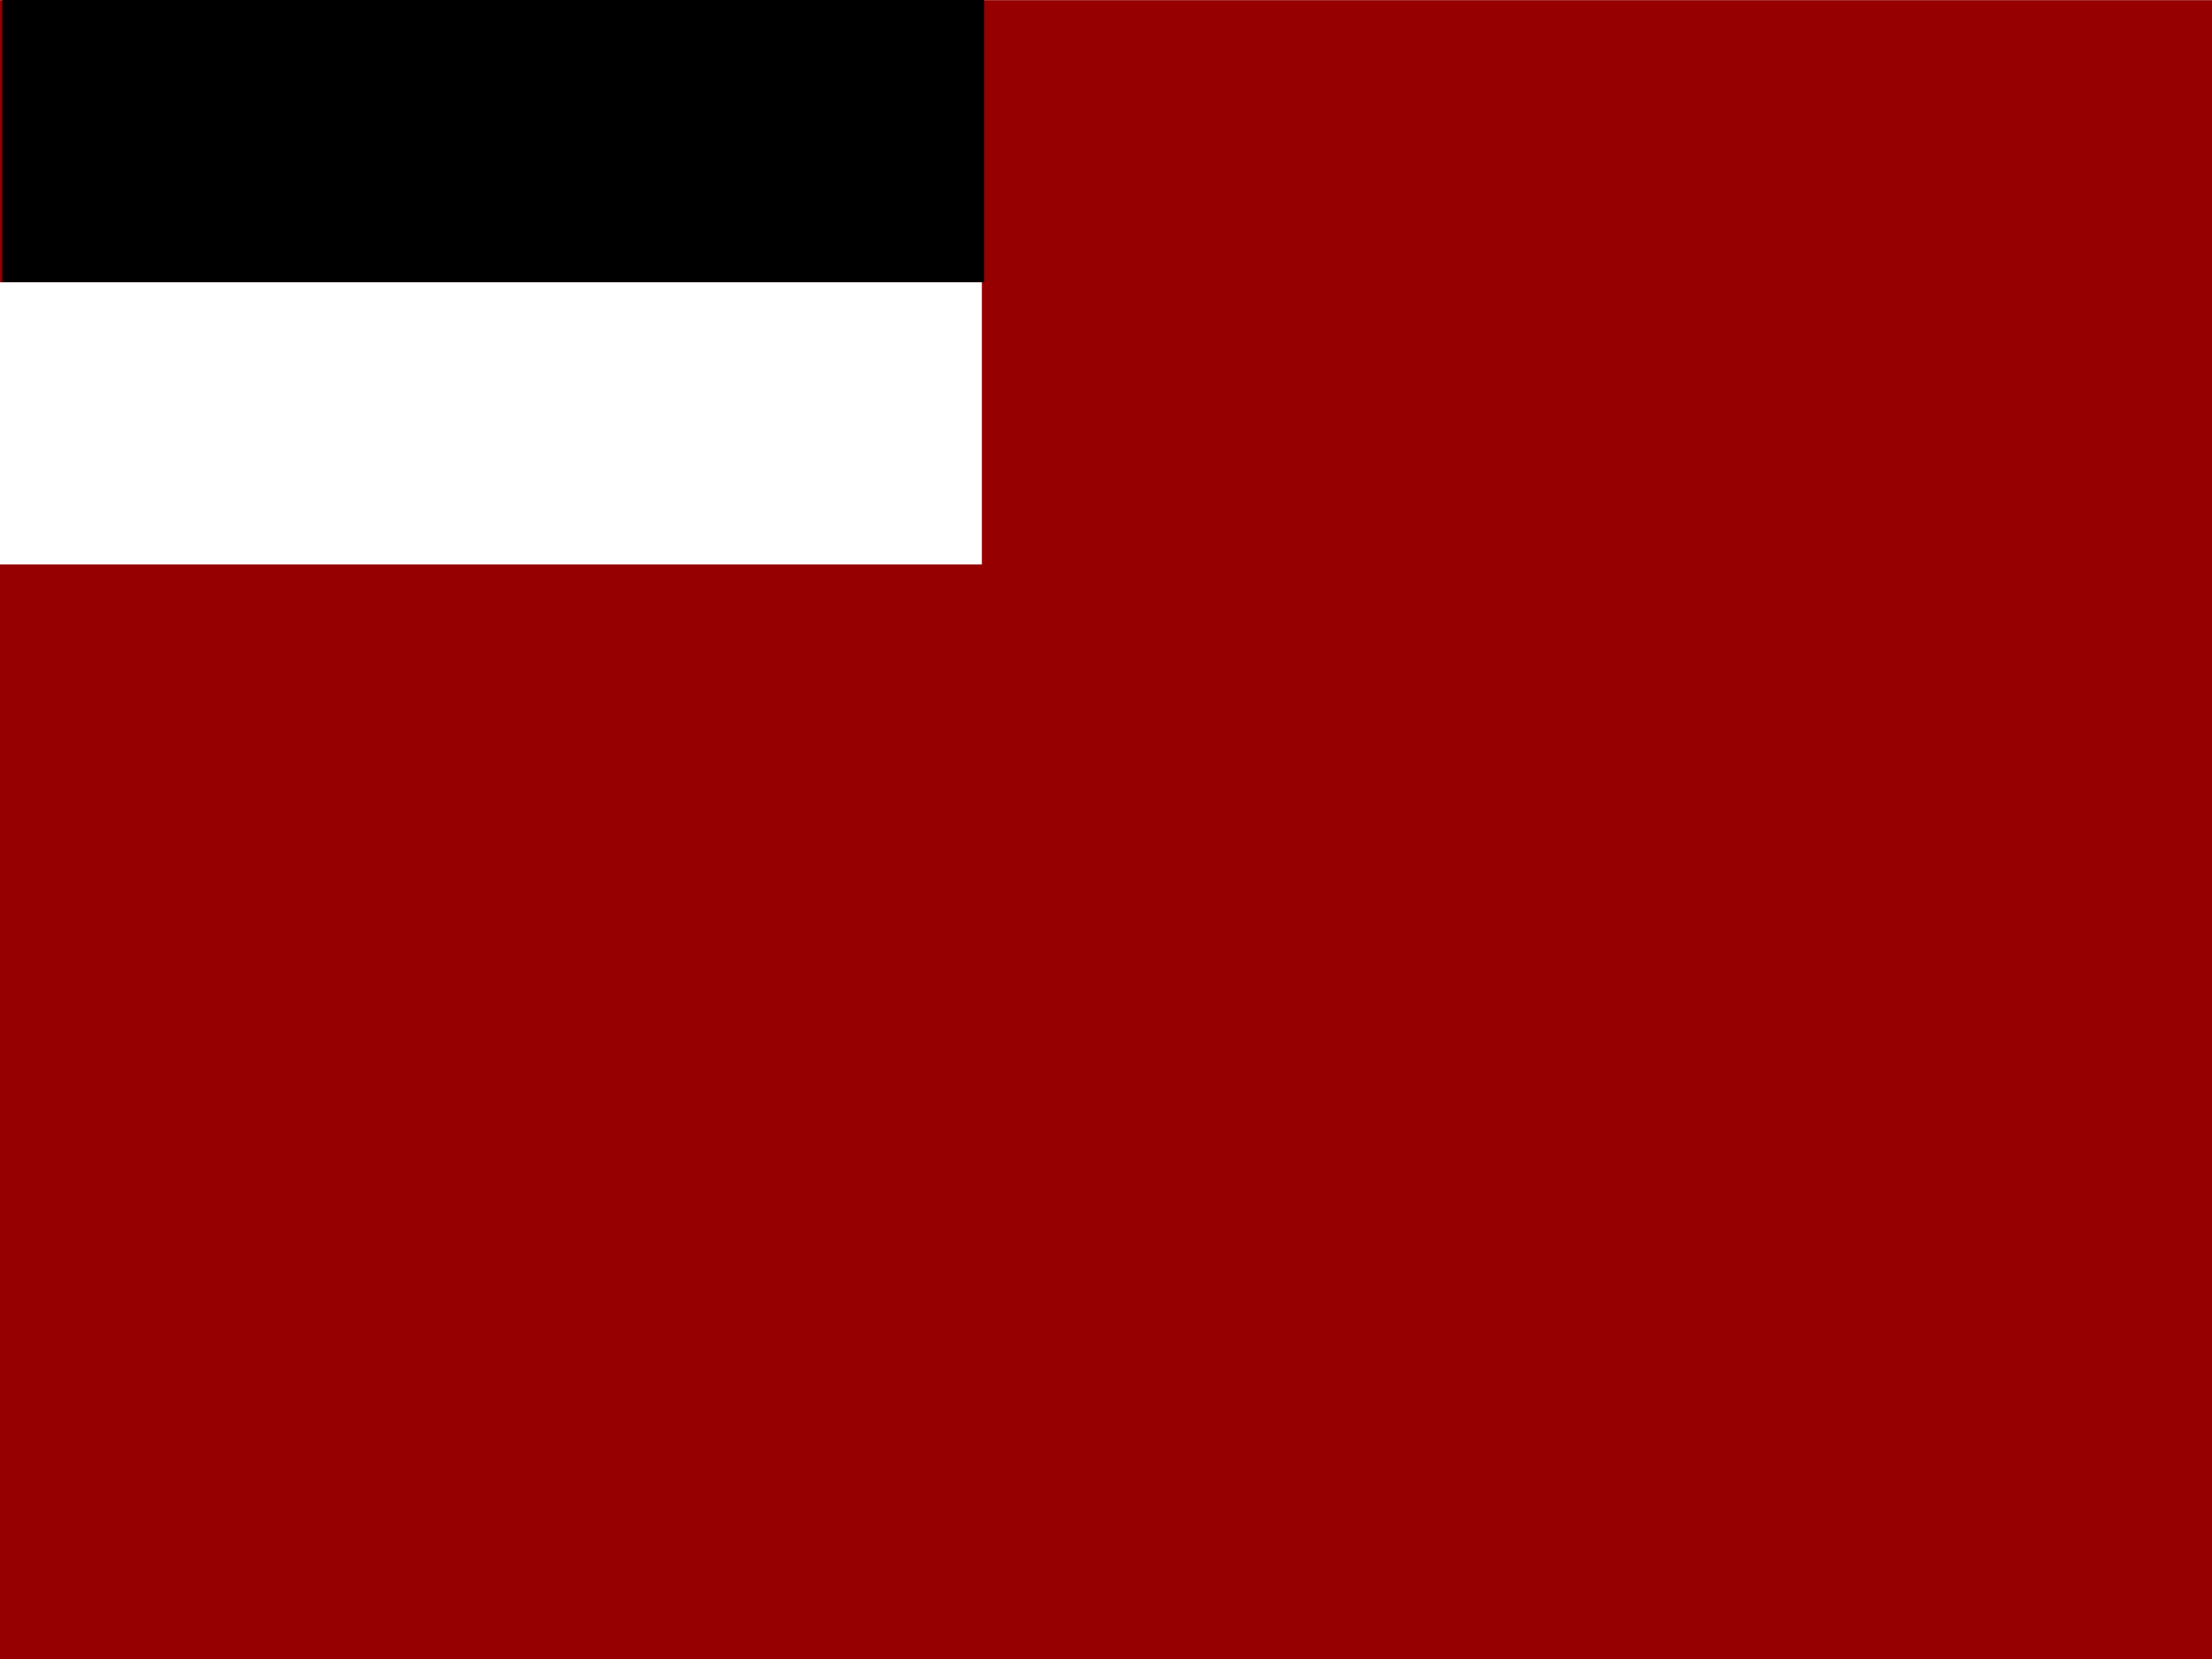
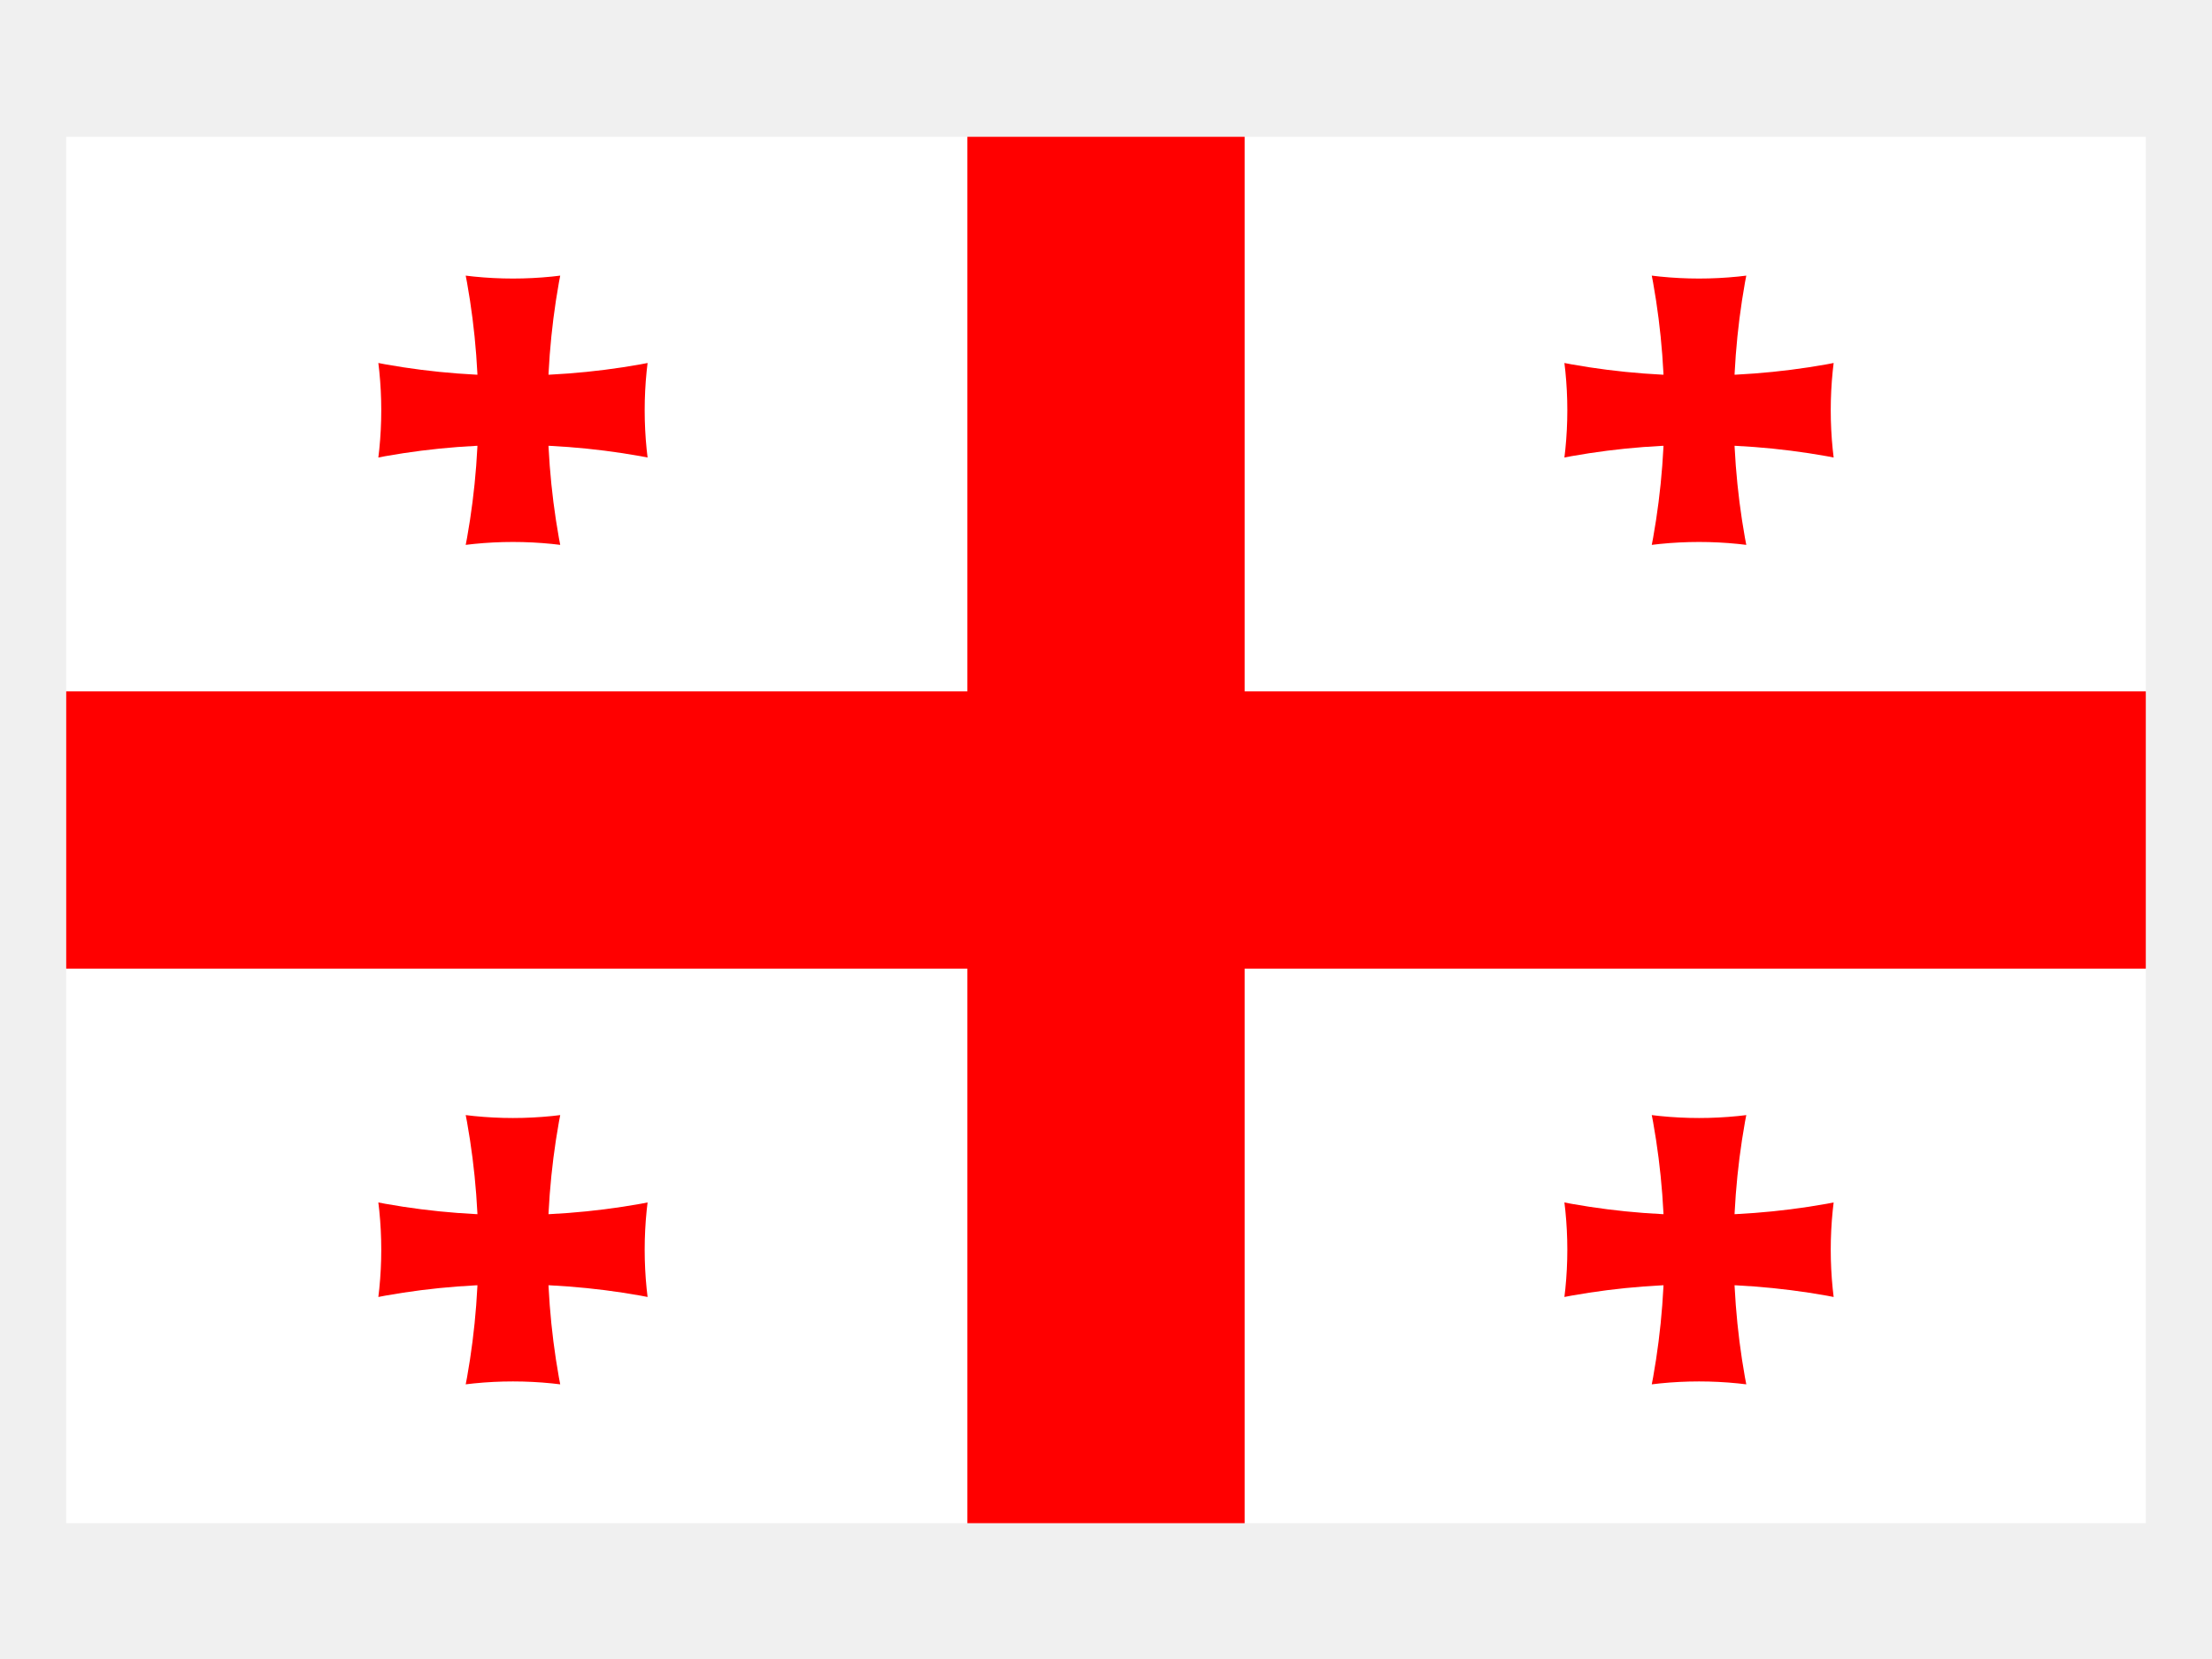
- <svg xmlns="http://www.w3.org/2000/svg" id="svg572" width="640" height="480" version="1.1">
-   <defs id="defs574">
-     <clipPath clipPathUnits="userSpaceOnUse" id="clipPath3112">
-       <rect id="rect3114" height="494.292" x="48.902" style="fill:#000000;fill-opacity:0.67;stroke:none" width="494.292" y="1.088" />
+ <svg xmlns="http://www.w3.org/2000/svg" xmlns:xlink="http://www.w3.org/1999/xlink" width="640" height="480" viewBox="0 0 213.333 160" id="svg2" version="1.1">
+   <defs id="defs4">
+     <g id="smallcross">
+       <clipPath id="vclip">
+         <path d="m -109,104 a 104,104 0 0 0 0,-208 h 218 a 104,104 0 0 0 0,208 z" id="path8" />
+       </clipPath>
+       <path id="varm" d="M -55,74 A 55,55 0 0 1 55,74 V -74 a 55,55 0 0 1 -110,0 z" clip-path="url(#vclip)" />
+       <use xlink:href="#varm" transform="matrix(0,1,-1,0,0,0)" id="use11" x="0" y="0" width="300" height="200" />
+     </g>
+     <clipPath clipPathUnits="userSpaceOnUse" id="clipPath3028">
+       <rect style="fill:#000000;fill-opacity:1;stroke:none" id="rect3030" width="213.333" height="160" x="-1.6666667e-06" y="0" />
    </clipPath>
  </defs>
-   <g id="flag" transform="scale(1.000104,1)">
-     <g id="g8481" transform="matrix(0.9375,0,0,0.9375,46.875,-5.4031506e-6)">
-       <rect y="0.053" x="-50" height="511.947" width="682.596" id="rect575" style="font-size:12px;fill:#960000;fill-opacity:1;fill-rule:evenodd;stroke-width:1pt" />
-       <rect y="5.7859911e-06" x="-49.293" height="87.066" width="302.989" id="rect577" style="font-size:12px;fill:#000000;fill-opacity:1;fill-rule:evenodd;stroke-width:1pt" />
-       <rect y="87.119" x="-50" height="87.066" width="302.989" id="rect578" style="font-size:12px;fill:#ffffff;fill-opacity:1;fill-rule:evenodd;stroke-width:1pt" />
-     </g>
+   <g id="flag" clip-path="url(#clipPath3028)">
+     <rect y="13.192" x="6.385" id="rect13" style="fill:#ffffff" height="133.709" width="200.564" />
+     <path id="path15" style="fill:#ff0000" d="m 93.296,13.192 0,53.484 -86.911,0 0,26.742 86.911,0 0,53.484 26.742,0 0,-53.484 86.911,0 0,-26.742 -86.911,0 0,-53.484 -26.742,0 z" />
+     <use height="200" width="300" y="0" x="0" style="fill:#ff0000" id="use17" transform="matrix(0.6685469,0,0,0.6685469,49.47247,39.56649)" xlink:href="#smallcross" />
+     <use height="200" width="300" y="0" x="0" style="fill:#ff0000" id="use19" transform="matrix(0.6685469,0,0,0.6685469,163.8609,120.5275)" xlink:href="#smallcross" />
+     <use height="200" width="300" y="0" x="0" style="fill:#ff0000" id="use21" transform="matrix(0.6685469,0,0,0.6685469,163.8609,39.56649)" xlink:href="#smallcross" />
+     <use height="200" width="300" y="0" x="0" style="fill:#ff0000" id="use23" transform="matrix(0.6685469,0,0,0.6685469,49.47247,120.5275)" xlink:href="#smallcross" />
  </g>
</svg>
